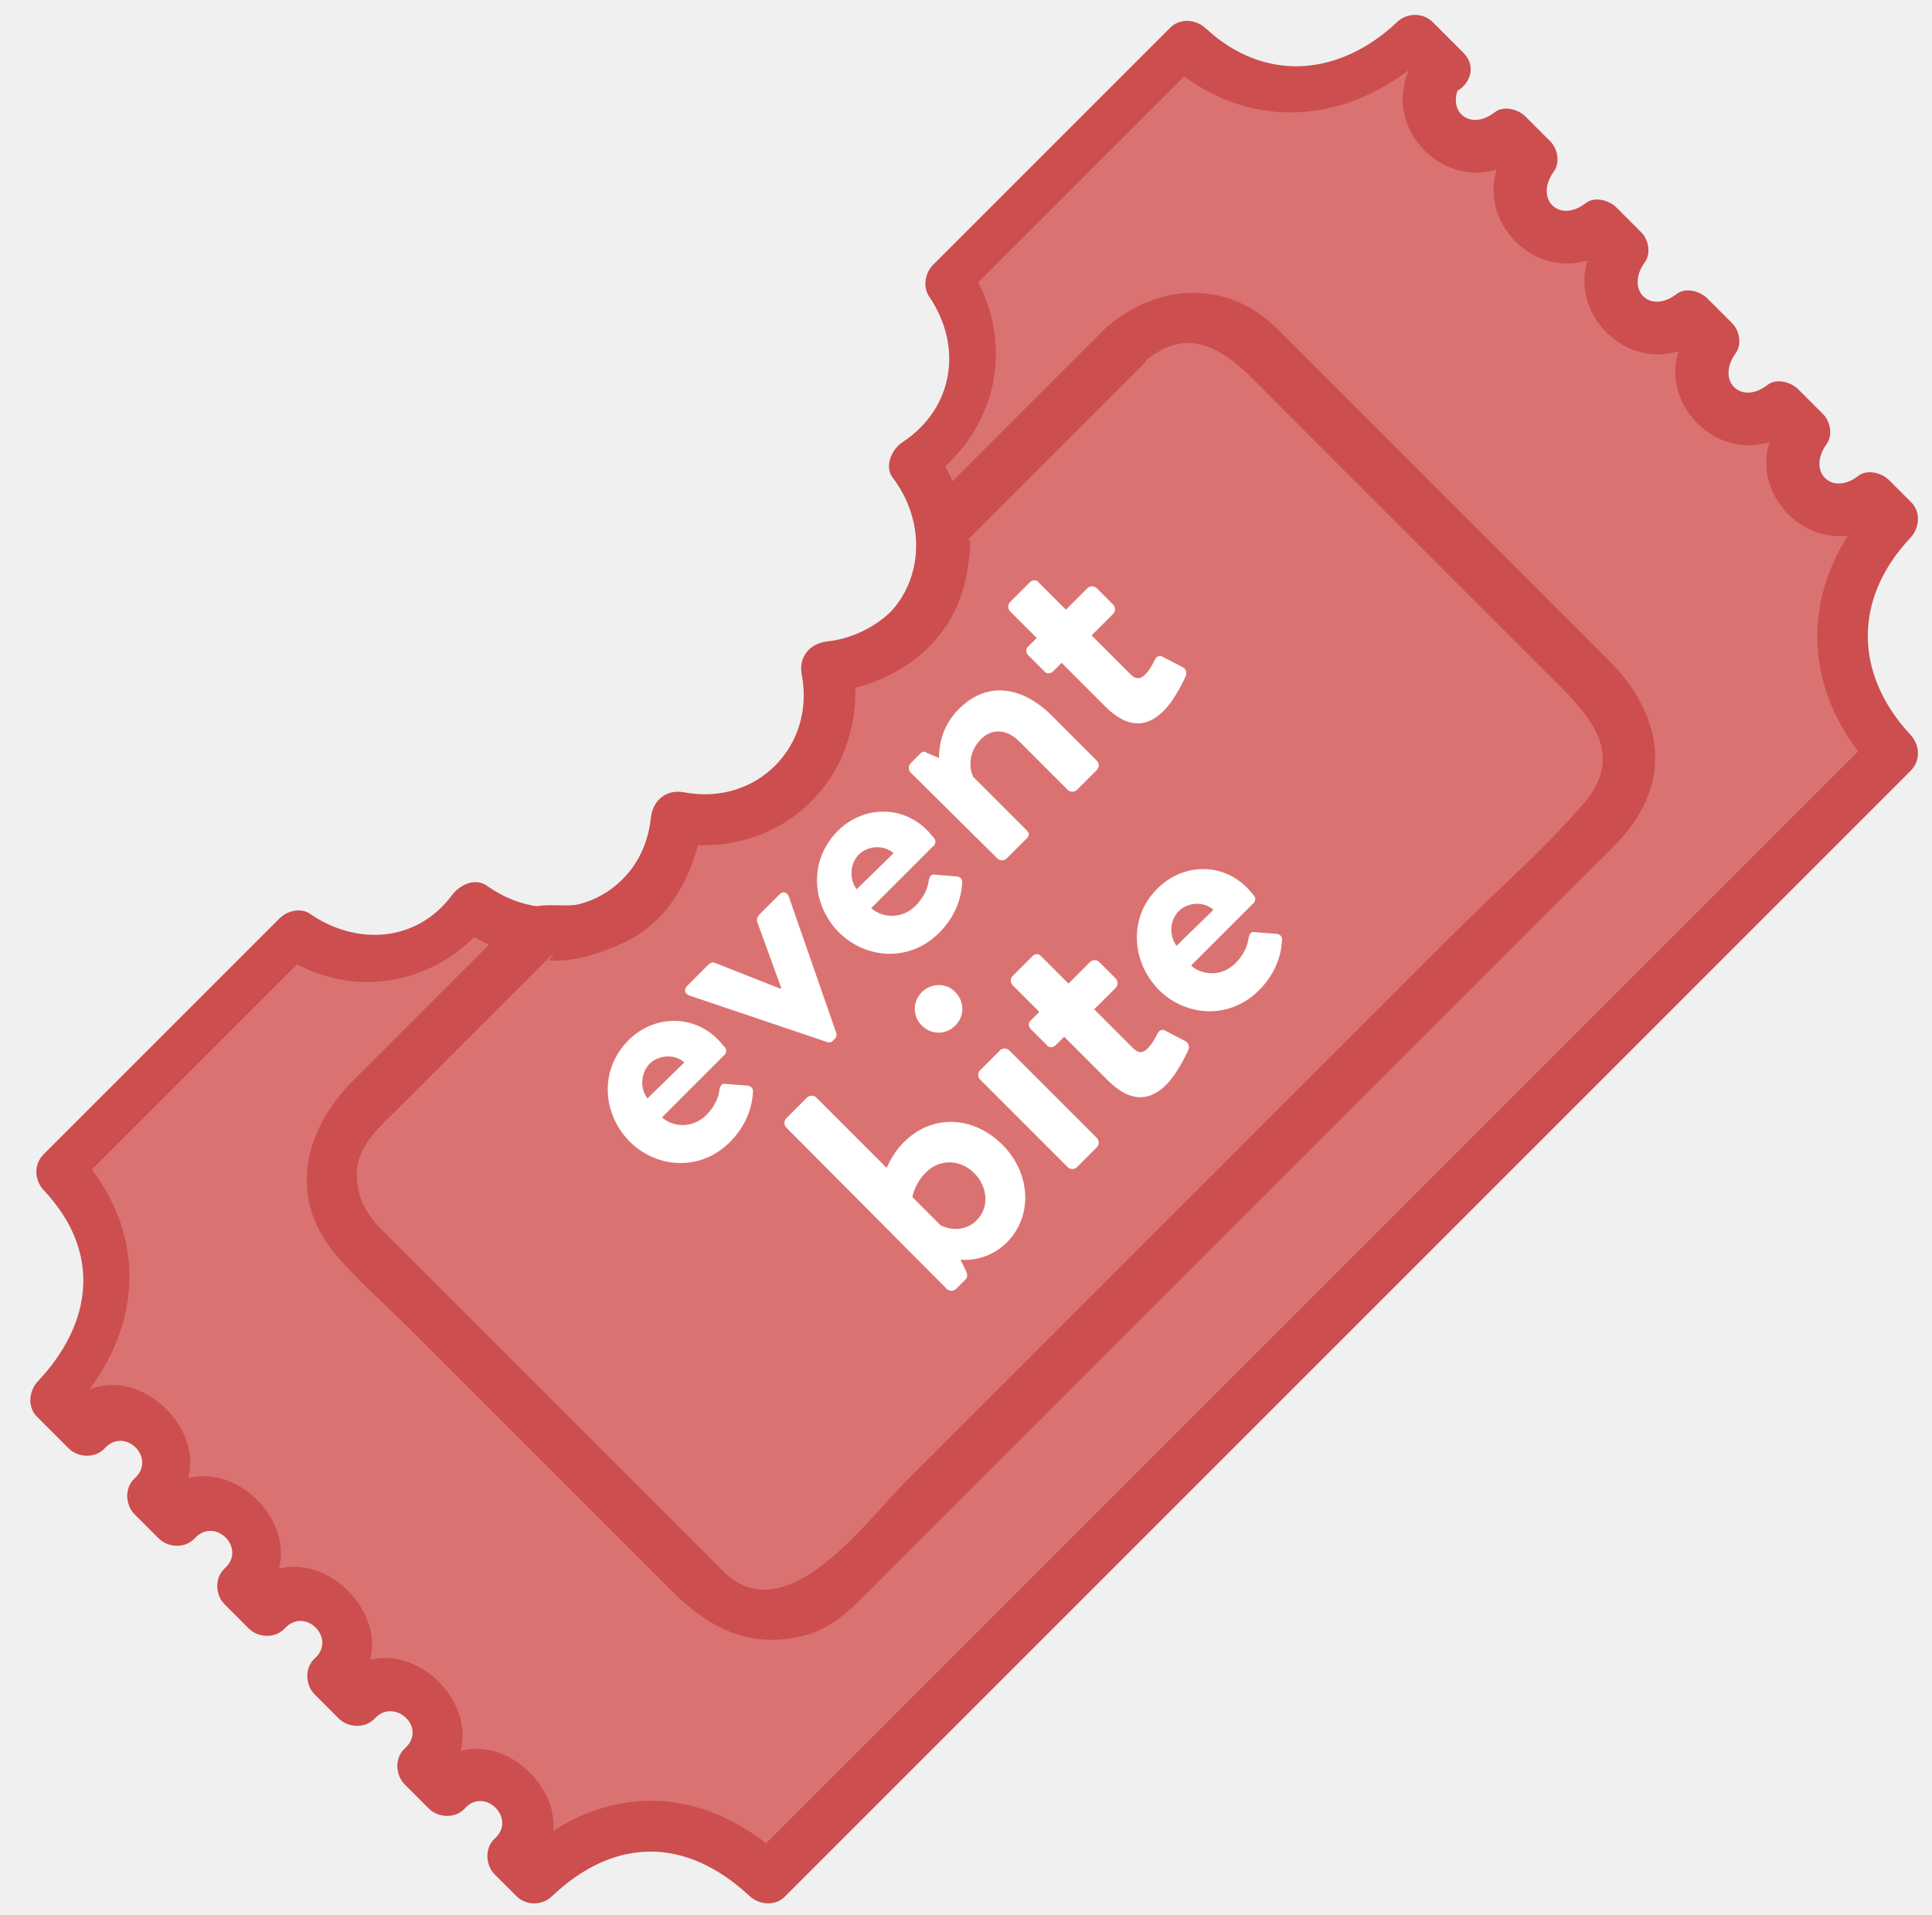
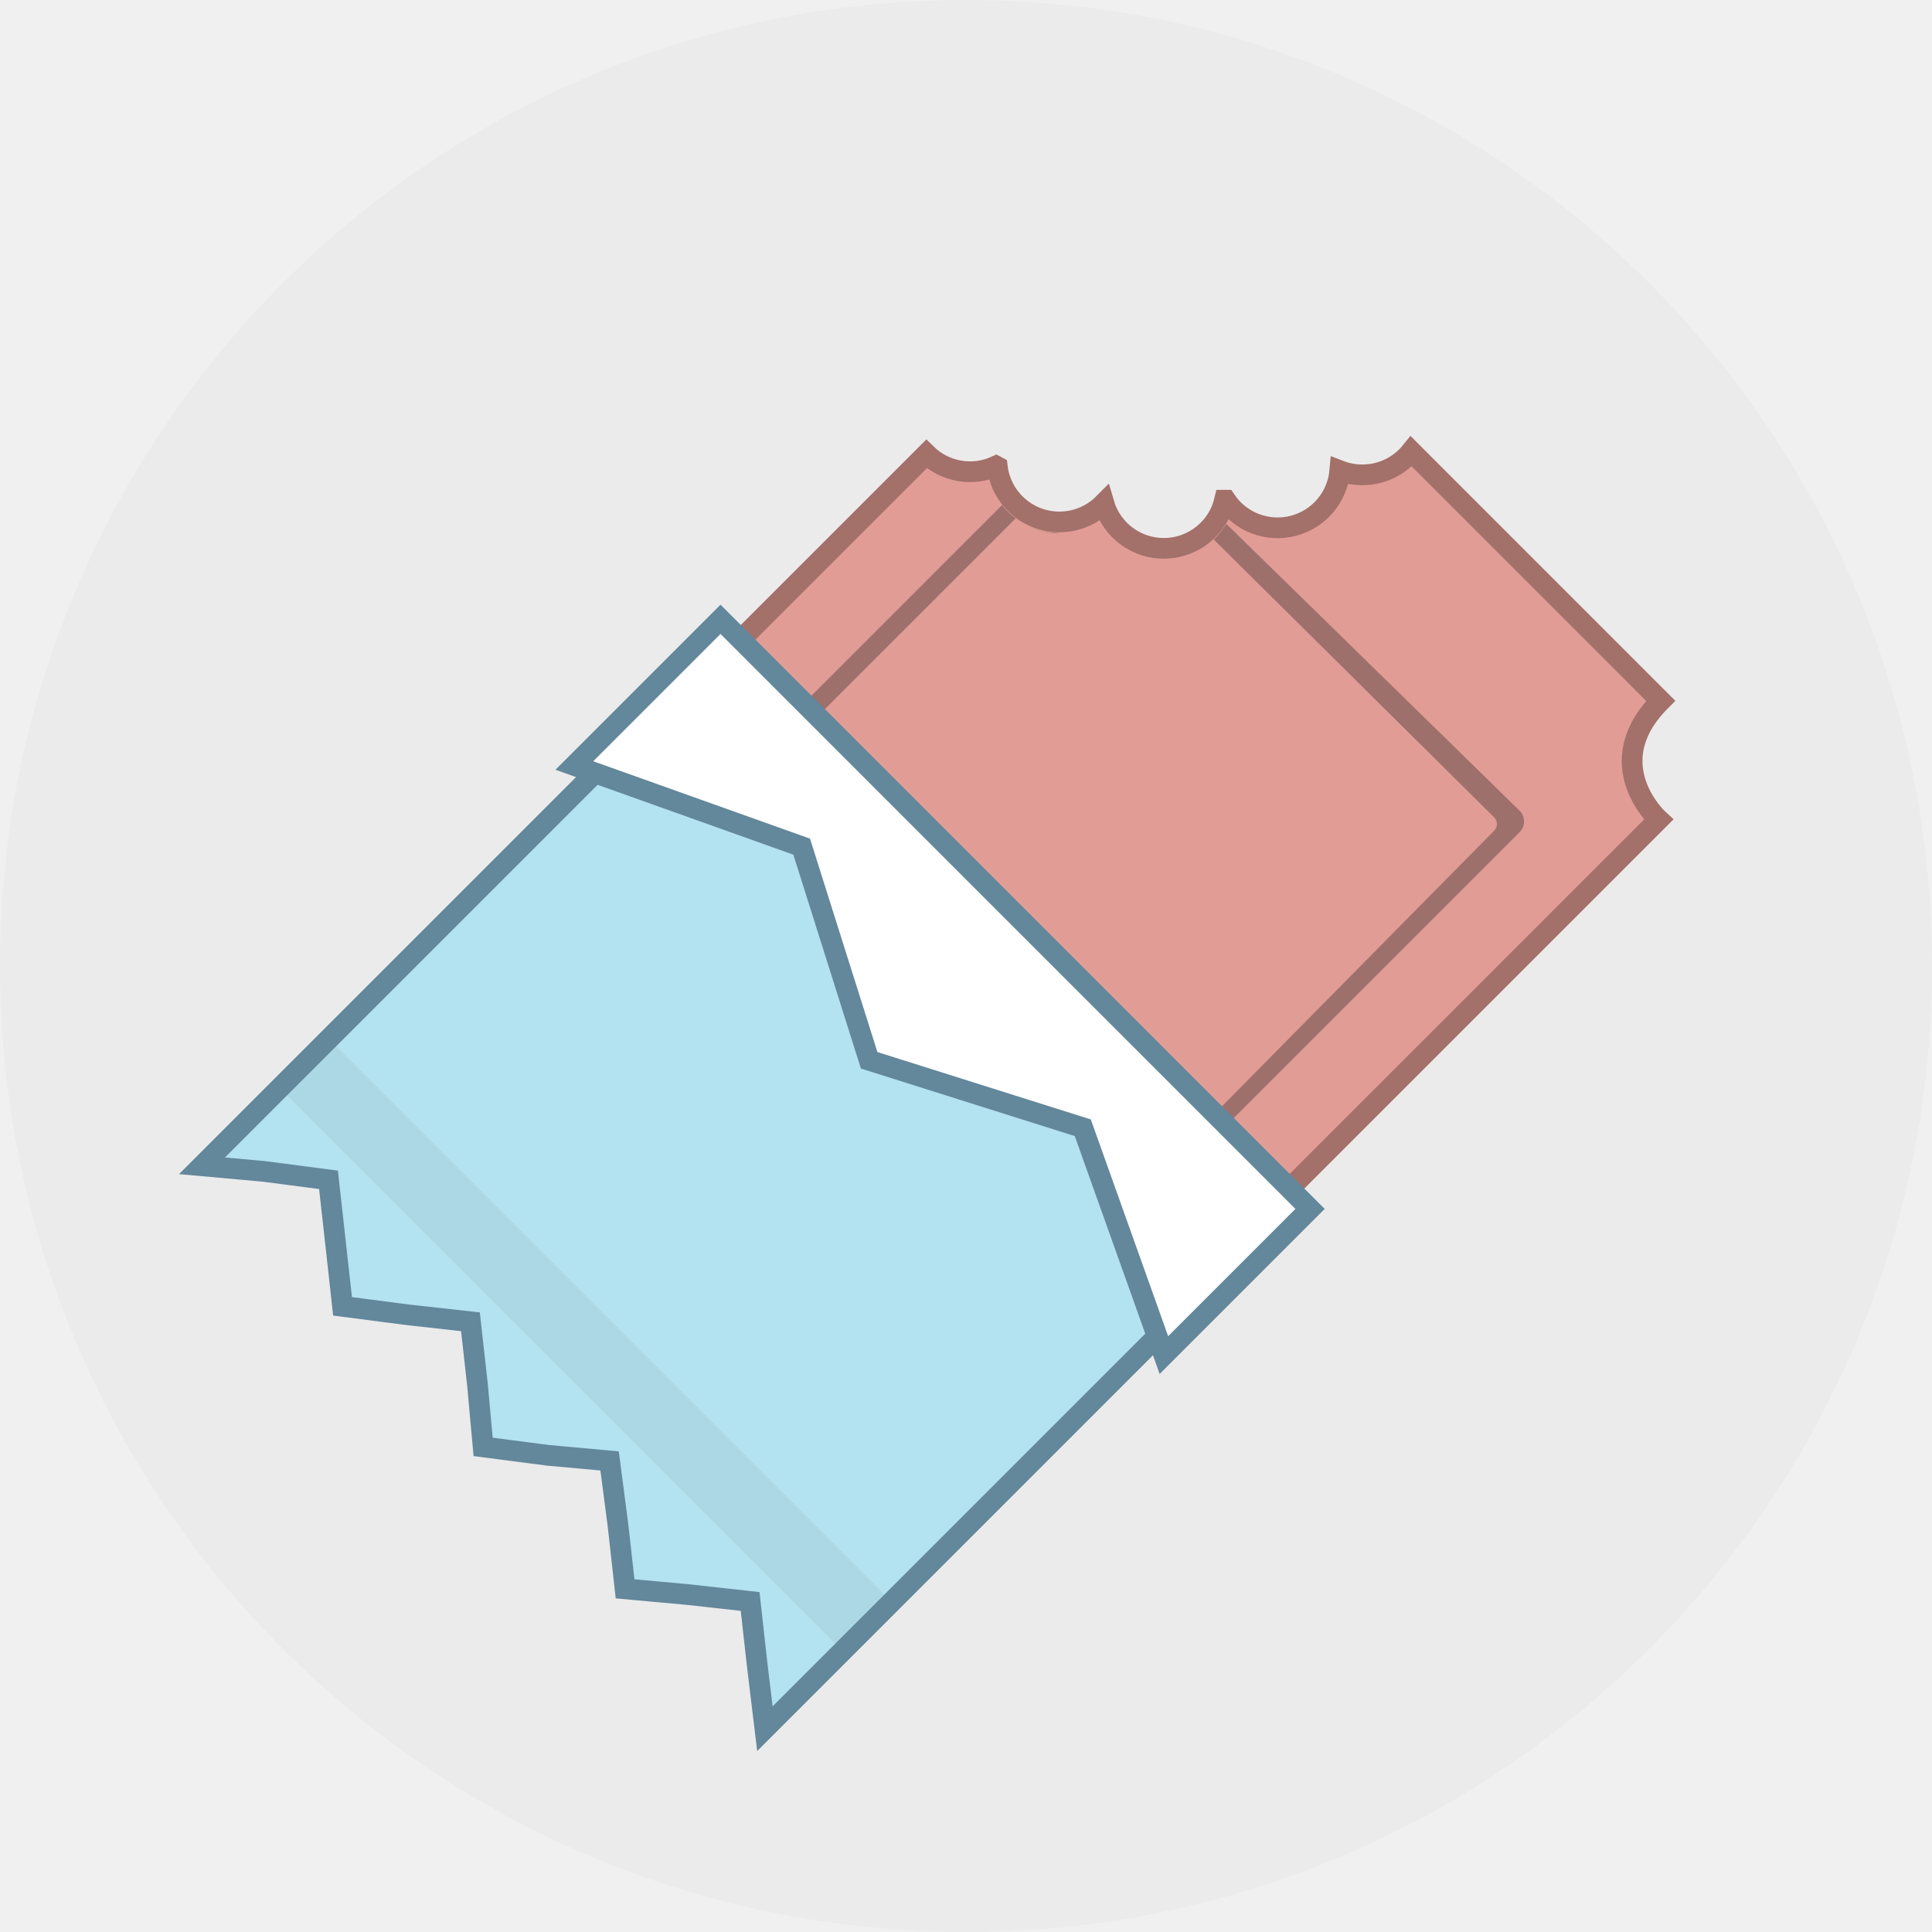
- <svg xmlns="http://www.w3.org/2000/svg" width="225" height="223" viewBox="0 0 225.3 222.7">
-   <style>.a{fill:#DB7272;}.b{fill:#CC4E4E;}.c{fill:#FFF;}</style>
-   <path d="M168.5 7.9l-3.5-3.5c-7.8 7.8-18.7 8.5-26.5 0.7l-27.6 27.6c4.3 5.7 3.9 13.8-1.3 19 -0.9 0.9-1.8 1.6-2.8 2.2 4.8 5.7 4.5 14.2-0.9 19.5 -2.6 2.6-6 4-9.4 4.2 1.1 4.7-0.1 9.9-3.8 13.6 -3.7 3.7-8.9 5-13.6 3.8 -0.2 3.4-1.6 6.8-4.2 9.4 -5.3 5.3-13.7 5.6-19.4 1 -0.5 0.7-1 1.4-1.7 2 -5.2 5.2-13.3 5.6-19 1.3L7.3 136.3c7.8 7.8 7.8 18-0.7 26.5l3.6 3.6c0 0 0.1-0.1 0.1-0.1 2.1-2.1 5.6-2.1 7.8 0 2.1 2.1 2.1 5.6 0 7.8 0 0-0.1 0.1-0.1 0.1l2.8 2.8c0 0 0.1-0.1 0.1-0.1 2.1-2.1 5.6-2.1 7.8 0 2.1 2.1 2.1 5.6 0 7.8 0 0-0.1 0.1-0.1 0.1l2.8 2.8c0 0 0.1-0.1 0.1-0.1 2.1-2.1 5.6-2.1 7.8 0 2.1 2.1 2.1 5.6 0 7.8 0 0-0.1 0.1-0.1 0.1l2.8 2.8c0 0 0.1-0.1 0.1-0.1 2.1-2.1 5.6-2.1 7.8 0 2.1 2.1 2.1 5.6 0 7.8 0 0-0.1 0.1-0.1 0.1l2.8 2.8c0 0 0.1-0.1 0.1-0.1 2.1-2.1 5.6-2.1 7.8 0 2.1 2.1 2.1 5.6 0 7.8 0 0-0.1 0.1-0.1 0.1l2.5 2.5c8.5-8.5 18.7-8.5 27.2 0L221.2 87.8c-8.5-8.5-7.8-19.4 0-27.2l-2.5-2.5c-2.2 2.1-5.6 2-7.7-0.1 -2.1-2.1-2.1-5.5-0.1-7.7l-2.8-2.8c-2.2 2.1-5.6 2-7.7-0.1 -2.1-2.1-2.1-5.5-0.1-7.7l-2.8-2.8c-2.2 2.1-5.6 2-7.7-0.1 -2.1-2.1-2.1-5.5-0.1-7.7l-2.8-2.8c-2.2 2.1-5.6 2-7.7-0.1 -2.1-2.1-2.1-5.5-0.1-7.7l-2.8-2.8c-2.2 2.1-5.6 2-7.7-0.1C166.5 13.5 166.4 10.1 168.5 7.9z" class="a" />
-   <path d="M170.6 5.8c-1.2-1.2-2.4-2.4-3.5-3.5 -1.2-1.2-3.1-1.1-4.2 0 -6.7 6.3-15.4 7.1-22.3 0.7 -1.2-1.1-3.1-1.2-4.2 0 -9.2 9.2-18.4 18.4-27.6 27.6 -0.9 0.9-1.2 2.5-0.5 3.6 4 5.8 3 13.1-3.1 17.1 -1.2 0.8-2.1 2.8-1.1 4.1 5.7 7.5 2.2 18.2-7.7 19.2 -2 0.2-3.3 1.7-2.9 3.8 1.6 8.4-5.4 15.4-13.8 13.8 -2.1-0.4-3.6 0.9-3.8 2.9 -1.1 9.8-11.6 13.3-19.1 7.9 -1.4-1-3.2-0.1-4.1 1.1 -4.1 5.5-11.1 5.9-16.5 2.2 -1.1-0.8-2.7-0.4-3.6 0.5 -9.2 9.2-18.3 18.3-27.5 27.5 -1.2 1.2-1.1 3 0 4.2 6.7 7.1 5.8 15.4-0.7 22.3 -1.1 1.2-1.2 3.1 0 4.2 1.2 1.2 2.4 2.4 3.6 3.6 1.1 1.1 3.1 1.2 4.2 0 2.4-2.6 6.1 1.2 3.5 3.5 -1.2 1.1-1.1 3.1 0 4.2 0.9 0.9 1.9 1.9 2.8 2.8 1.1 1.1 3.1 1.2 4.2 0 2.4-2.6 6.1 1.2 3.5 3.5 -1.2 1.1-1.1 3.1 0 4.2 0.9 0.9 1.9 1.9 2.8 2.8 1.1 1.1 3.1 1.2 4.2 0 2.4-2.6 6.1 1.2 3.5 3.5 -1.2 1.1-1.1 3.1 0 4.2 0.9 0.9 1.9 1.9 2.8 2.8 1.1 1.1 3.1 1.2 4.2 0 2.3-2.5 6.2 1.1 3.5 3.5 -1.2 1.1-1.1 3.1 0 4.2 0.9 0.9 1.9 1.9 2.8 2.8 1.1 1.1 3.1 1.2 4.2 0 2.3-2.6 6.1 1.2 3.5 3.5 -1.2 1.1-1.1 3.1 0 4.2 0.8 0.8 1.7 1.7 2.5 2.5 1.2 1.2 3.1 1.1 4.2 0 7.3-6.9 15.6-6.9 23 0 1.2 1.1 3.1 1.2 4.2 0 35.2-35.2 70.4-70.4 105.6-105.6 8.5-8.5 17.1-17.1 25.6-25.6 1.2-1.2 1.1-3 0-4.2 -6.6-7.1-6.7-15.9 0-23 1.1-1.2 1.2-3.1 0-4.2 -0.8-0.8-1.7-1.7-2.5-2.5 -0.9-0.9-2.6-1.3-3.6-0.5 -3.1 2.4-6-0.5-3.7-3.7 0.8-1.1 0.4-2.8-0.5-3.6 -0.9-0.9-1.9-1.9-2.8-2.8 -0.9-0.9-2.6-1.3-3.6-0.5 -3.1 2.4-6-0.5-3.7-3.7 0.8-1.1 0.4-2.8-0.5-3.6 -0.9-0.9-1.9-1.9-2.8-2.8 -0.9-0.9-2.6-1.3-3.6-0.5 -3.1 2.4-6-0.5-3.7-3.7 0.8-1.1 0.4-2.8-0.5-3.6 -0.9-0.9-1.9-1.9-2.8-2.8 -0.9-0.9-2.6-1.3-3.6-0.5 -3.1 2.4-6-0.5-3.7-3.7 0.8-1.1 0.4-2.8-0.5-3.6 -0.9-0.9-1.9-1.9-2.8-2.8 -0.9-0.9-2.6-1.3-3.6-0.5 -3.1 2.4-6-0.5-3.7-3.7 2.3-3.1-2.9-6.1-5.2-3 -6 7.9 4 17.9 11.9 11.9 -1.2-0.2-2.4-0.3-3.6-0.5 0.9 0.9 1.9 1.9 2.8 2.8 -0.2-1.2-0.3-2.4-0.5-3.6 -6 7.9 4 17.9 11.9 11.9 -1.2-0.2-2.4-0.3-3.6-0.5 0.9 0.9 1.9 1.9 2.8 2.8 -0.2-1.2-0.3-2.4-0.5-3.6 -6 7.9 4 17.9 11.9 11.9 -1.2-0.2-2.4-0.3-3.6-0.5 0.9 0.9 1.9 1.9 2.8 2.8 -0.2-1.2-0.3-2.4-0.5-3.6 -6 7.9 4 17.9 11.9 11.9 -1.2-0.2-2.4-0.3-3.6-0.5 0.9 0.9 1.9 1.9 2.8 2.8 -0.2-1.2-0.3-2.4-0.5-3.6 -6 7.9 4 17.9 11.9 11.9 -1.2-0.2-2.4-0.3-3.6-0.5 0.8 0.8 1.7 1.7 2.5 2.5 0-1.4 0-2.8 0-4.2 -8.9 9.5-8.9 21.9 0 31.4 0-1.4 0-2.8 0-4.2 -35.2 35.2-70.4 70.4-105.6 105.6 -8.5 8.5-17.1 17.1-25.6 25.6 1.4 0 2.8 0 4.2 0 -9.7-9.2-21.7-9.2-31.4 0 1.4 0 2.8 0 4.2 0 -0.8-0.8-1.7-1.7-2.5-2.5 0 1.4 0 2.8 0 4.2 8.2-7.5-4.5-20.2-12-12 1.4 0 2.8 0 4.2 0 -0.9-0.9-1.9-1.9-2.8-2.8 0 1.4 0 2.8 0 4.2 8.2-7.5-4.6-20.2-12-12 1.4 0 2.8 0 4.2 0 -0.9-0.9-1.9-1.9-2.8-2.8 0 1.4 0 2.8 0 4.2 8.3-7.4-4.6-20.3-12-12 1.4 0 2.8 0 4.2 0 -0.9-0.9-1.9-1.9-2.8-2.8 0 1.4 0 2.8 0 4.2 8.2-7.5-4.5-20.2-12-12 1.4 0 2.8 0 4.2 0 -0.9-0.9-1.9-1.9-2.8-2.8 0 1.4 0 2.8 0 4.2 8.3-7.4-4.6-20.3-12-12 1.4 0 2.8 0 4.2 0 -1.2-1.2-2.4-2.4-3.6-3.6 0 1.4 0 2.8 0 4.2 8.8-9.3 9.6-21.2 0.7-30.7 0 1.4 0 2.8 0 4.2 9.2-9.2 18.3-18.3 27.5-27.5 -1.2 0.2-2.4 0.3-3.6 0.5 8.4 5.7 18.7 3.6 24.7-4.4 -1.4 0.4-2.7 0.7-4.1 1.1 11.6 8.5 26.6 0.8 28.1-13 -1.3 1-2.5 1.9-3.8 2.9 13.1 2.5 23.6-8.1 21.2-21.2 -1 1.3-1.9 2.5-2.9 3.8 13.8-1.5 21.6-16.7 12.9-28.3 -0.4 1.4-0.7 2.7-1.1 4.1 8.7-5.6 11.1-16.7 5.2-25.3 -0.2 1.2-0.3 2.4-0.5 3.6 9.2-9.2 18.4-18.4 27.6-27.6 -1.4 0-2.8 0-4.2 0 9.3 8.7 21.6 7.8 30.7-0.7 -1.4 0-2.8 0-4.2 0 1.2 1.2 2.4 2.4 3.6 3.5C169.1 12.8 173.4 8.5 170.6 5.8z" class="b" />
-   <path d="M131.2 40l-21.2 21.2c0.6 4.3-0.8 8.8-4.1 12.1 -2.6 2.6-6 4-9.4 4.2 1.1 4.7-0.1 9.9-3.8 13.6 -3.7 3.7-8.9 5-13.6 3.8 -0.2 3.4-1.6 6.8-4.2 9.4 -3.3 3.3-7.8 4.7-12.1 4.1l-20.7 20.7c-4.1 4.1-4.5 10.9-0.4 15l40.9 40.9c4.1 4.1 11 3.8 15.1-0.3l89.2-89.2c4.1-4.1 4.4-11 0.2-15.1l-40.9-40.9C142 35.5 135.3 35.9 131.2 40z" class="a" />
-   <path d="M129 37.9c-5 5-10 10-15 15 -2 2-4 4-6 6 -1.4 1.4-0.9 3.3-0.9 5.1 -0.1 5.7-5.3 9.9-10.6 10.5 -2 0.2-3.3 1.7-2.9 3.8 1.6 8.4-5.4 15.4-13.8 13.8 -2.1-0.4-3.6 0.9-3.8 2.9 -0.5 4.3-2.7 7.4-6.4 9.5 -2.7 1.6-6.1 0-8.5 1.4 -1.7 1-3.1 2.9-4.4 4.3 -5.2 5.2-10.3 10.3-15.5 15.5 -5.9 5.9-7.7 13.9-1.8 20.6 2.5 2.9 5.5 5.5 8.2 8.2 10.2 10.2 20.4 20.4 30.6 30.6 4.4 4.4 9.2 7 15.7 5.3 3.4-0.9 5.8-3.5 8.3-6 19.6-19.6 39.1-39.1 58.7-58.7 8.3-8.3 16.7-16.7 25-25 2.2-2.2 4.3-4.1 5.7-6.9 3.2-6.2 0.6-12.5-3.9-17 -9.4-9.4-18.8-18.8-28.2-28.2 -3.6-3.6-7.1-7.1-10.7-10.7C143 32.3 135 32.7 129 37.9c-2.9 2.6 1.4 6.8 4.2 4.2 6.5-5.8 11.3 0.2 15.7 4.6 5.3 5.3 10.5 10.5 15.8 15.8 5.2 5.2 10.4 10.4 15.6 15.6 4.3 4.3 9.8 9.1 4.3 15.4 -4.7 5.4-10.2 10.2-15.3 15.3 -11 11-21.9 21.9-32.9 32.9 -10.3 10.3-20.6 20.6-30.9 30.9 -4.6 4.6-13.9 17.6-21.2 10.3 -9-9-17.9-17.9-26.9-26.9 -4.2-4.2-8.4-8.4-12.6-12.6 -1.9-1.9-3.1-3.7-3.2-6.6 -0.1-3.5 2.9-5.9 5.1-8.1 5.5-5.5 11.1-11.1 16.6-16.6 0.3-0.3 0.6-0.6 0.9-0.9 1-1-0.3 0.5-0.2 0.5 3 0.2 5.9-0.8 8.6-2 5.8-2.6 8.7-8.8 9.4-14.7 -1.3 1-2.5 1.9-3.8 2.9 13.1 2.5 23.6-8.1 21.2-21.2 -1 1.3-1.9 2.5-2.9 3.8 6.8-0.7 13.3-4.6 15.6-11.4 0.6-1.7 0.8-3.3 1-5 0.3-2.9-1.1-0.6-0.7-1 1.1-1.1 2.3-2.3 3.4-3.4 5.8-5.8 11.6-11.6 17.5-17.5C136 39.4 131.8 35.2 129 37.9z" class="b" />
-   <path d="M73.3 121c2.9-2.9 7.5-3.1 10.5 0 0.2 0.2 0.5 0.6 0.7 0.8 0.3 0.3 0.2 0.8-0.1 1l-7.2 7.2c1.2 1.1 3.5 1.4 5.2-0.3 0.9-0.9 1.4-2 1.5-2.9 0.1-0.5 0.3-0.8 0.7-0.7l2.5 0.2c0.4 0 0.8 0.3 0.7 0.8 -0.1 1.8-0.8 3.9-2.7 5.8 -3.4 3.4-8.5 3.1-11.7-0.1C70.2 129.5 69.9 124.4 73.3 121zM79.8 123.6c-1.1-1-2.9-0.9-4 0.1 -1.1 1.1-1.2 2.9-0.3 4.1L79.8 123.6z" class="c" />
-   <path d="M80.4 115.8c-0.5-0.2-0.7-0.6-0.3-1.1l2.5-2.5c0.3-0.3 0.6-0.3 0.8-0.2l7.6 3c0 0 0.1-0.1 0.1-0.1l-2.8-7.7c-0.1-0.4 0.1-0.7 0.4-1l2.2-2.2c0.4-0.4 0.9-0.3 1.1 0.3l5.5 15.8c0.1 0.2 0.1 0.5-0.2 0.8l-0.1 0.1c-0.3 0.3-0.5 0.3-0.8 0.2L80.4 115.8z" class="c" />
-   <path d="M97.7 96.6c2.9-2.9 7.5-3.1 10.5 0 0.2 0.2 0.5 0.6 0.7 0.8 0.3 0.3 0.2 0.8-0.1 1l-7.2 7.2c1.2 1.1 3.5 1.4 5.2-0.3 0.9-0.9 1.4-2 1.5-2.9 0.1-0.5 0.3-0.8 0.7-0.7l2.5 0.2c0.4 0 0.8 0.3 0.7 0.8 -0.1 1.8-0.8 3.9-2.7 5.8 -3.4 3.4-8.5 3.1-11.7-0.1C94.6 105.1 94.3 100 97.7 96.6zM104.2 99.2c-1.1-1-2.9-0.9-4 0.1 -1.1 1.1-1.2 2.9-0.3 4.1L104.2 99.2z" class="c" />
-   <path d="M106.2 89.8c-0.3-0.3-0.3-0.8 0-1.1l1.1-1.1c0.3-0.3 0.5-0.3 0.8-0.1l1.4 0.6c0-0.9 0.1-3.5 2.3-5.7 3.6-3.6 7.7-2.3 10.7 0.6l5.4 5.4c0.3 0.3 0.3 0.8 0 1.1l-2.3 2.3c-0.3 0.3-0.8 0.3-1.1 0l-5.6-5.6c-1.5-1.5-3.2-1.6-4.5-0.3 -1.5 1.5-1.4 3.4-0.9 4.4l6.2 6.2c0.4 0.4 0.4 0.7-0.2 1.2l-2.1 2.1c-0.3 0.3-0.8 0.3-1.1 0L106.2 89.8z" class="c" />
-   <path d="M123.8 77l-1 1c-0.3 0.3-0.8 0.3-1 0l-1.9-1.9c-0.3-0.3-0.3-0.8 0-1l1-1 -3.1-3.1c-0.3-0.3-0.3-0.8 0-1.1l2.3-2.3c0.3-0.3 0.8-0.3 1 0l3.2 3.2 2.5-2.5c0.3-0.3 0.8-0.3 1.1 0l1.9 1.9c0.3 0.3 0.3 0.8 0 1.1l-2.5 2.5 4.5 4.5c0.8 0.8 1.3 0.5 1.8 0 0.5-0.5 0.9-1.3 1.1-1.7 0.2-0.4 0.6-0.5 0.9-0.3l2.3 1.2c0.4 0.2 0.5 0.6 0.4 1 -0.1 0.2-1.2 2.7-2.6 4.1 -2.2 2.2-4.5 1.8-6.8-0.5L123.8 77z" class="c" />
-   <path d="M91.7 131.2c-0.3-0.3-0.3-0.8 0-1.1l2.4-2.4c0.3-0.3 0.8-0.3 1.1 0l8.2 8.2c0.3-0.7 0.9-1.9 2-3 3.4-3.4 8.2-3 11.5 0.3 3.3 3.3 3.6 8.3 0.5 11.4 -2.4 2.4-5.4 2-5.4 2l0.6 1.2c0.2 0.4 0.3 0.8 0 1.1l-1.1 1.1c-0.3 0.3-0.8 0.3-1.1 0L91.7 131.2zM113.9 142c1.5-1.5 1.3-3.9-0.3-5.5 -1.6-1.6-4-1.7-5.6-0.1 -1.4 1.4-1.6 2.9-1.6 2.9l3.3 3.3C110.5 143 112.4 143.5 113.9 142z" class="c" />
-   <path d="M107.5 119.3c-1.1-1.1-1.1-2.8 0-3.9 1.1-1.1 2.9-1.1 3.9 0 1.1 1.1 1.1 2.8 0 3.9C110.3 120.4 108.6 120.4 107.5 119.3zM114.3 125.6c-0.3-0.3-0.3-0.8 0-1.1l2.3-2.3c0.3-0.3 0.8-0.3 1.1 0l10.2 10.2c0.3 0.3 0.3 0.8 0 1.1l-2.3 2.3c-0.3 0.3-0.8 0.3-1.1 0L114.3 125.6z" class="c" />
-   <path d="M124.1 120.6l-1 1c-0.3 0.3-0.8 0.3-1 0l-1.9-1.9c-0.3-0.3-0.3-0.8 0-1l1-1 -3.1-3.1c-0.3-0.3-0.3-0.8 0-1.1l2.3-2.3c0.3-0.3 0.8-0.3 1 0l3.2 3.2 2.5-2.5c0.3-0.3 0.8-0.3 1.1 0l1.9 1.9c0.3 0.3 0.3 0.8 0 1.1l-2.5 2.5 4.5 4.5c0.8 0.8 1.3 0.5 1.8 0 0.5-0.5 0.9-1.3 1.1-1.7 0.2-0.4 0.6-0.5 0.9-0.3l2.3 1.2c0.4 0.2 0.5 0.6 0.4 1 -0.1 0.2-1.2 2.7-2.6 4.1 -2.2 2.2-4.5 1.8-6.8-0.5L124.1 120.6z" class="c" />
-   <path d="M135 103.3c2.9-2.9 7.5-3.1 10.5 0 0.2 0.2 0.5 0.6 0.7 0.8 0.3 0.3 0.2 0.8-0.1 1l-7.2 7.2c1.2 1.1 3.5 1.4 5.2-0.3 0.9-0.9 1.4-2 1.5-2.9 0.1-0.5 0.3-0.8 0.7-0.7l2.5 0.2c0.4 0 0.8 0.3 0.7 0.8 -0.1 1.8-0.8 3.9-2.7 5.8 -3.4 3.4-8.5 3.1-11.7-0.1C131.9 111.8 131.6 106.6 135 103.3zM141.5 105.8c-1.1-1-2.9-0.9-4 0.1 -1.1 1.1-1.2 2.9-0.3 4.1L141.5 105.8z" class="c" />
+ <svg xmlns="http://www.w3.org/2000/svg" viewBox="0 0 466.56 466.56">
+   <defs>
+     <style>.cls-1{fill:#ebebeb;}.cls-1,.cls-10,.cls-3,.cls-4,.cls-5,.cls-6{fill-rule:evenodd;}.cls-2,.cls-6{fill:#e19c95;}.cls-2{stroke:#a3706a;}.cls-10,.cls-2,.cls-9{stroke-miterlimit:10;stroke-width:5px;}.cls-3,.cls-9{fill:none;}.cls-4{fill:#9e706c;}.cls-5{fill:#a3cedb;}.cls-7{fill:#b3e2f0;}.cls-8{fill:#acd8e5;}.cls-10,.cls-9{stroke:#63879b;}.cls-10{fill:#fff;}</style>
+   </defs>
+   <g id="Layer_2" data-name="Layer 2">
+     <g id="Layer_1-2" data-name="Layer 1">
+       <path class="cls-1" d="M233.28,0C362.12,0,466.56,104.44,466.56,233.28S362.12,466.56,233.28,466.56,0,362.12,0,233.28,104.44,0,233.28,0Z" />
+       <path class="cls-2" d="M329,114.67a14.91,14.91,0,0,1-5.44-1A15.09,15.09,0,0,1,296,120.79l-.27,0a15.08,15.08,0,0,1-29.16.77,15.1,15.1,0,0,1-25.74-8.87l-.28-.15a15.05,15.05,0,0,1-16.82-2.91l-55,55L301.27,297.2l99.27-99.27s-14.74-13.43.51-28.68L340.81,109A15.09,15.09,0,0,1,329,114.67Z" />
+       <path class="cls-3" d="M281.07,327.24l35.3-35.3L174,149.56l-35.3,35.3,54.9,19.6,16.29,51.59,51.59,16.29Z" />
+       <path class="cls-3" d="M269,339.36l35.3-35.3L161.87,161.68,126.57,197l54.9,19.6,16.3,51.59,51.59,16.29Z" />
+       <path class="cls-4" d="M288.53,133.4c-6,3.38-22.84,9.73-24.67,3.46-2.74,2.77-4.87-8.21-9.08-8.21-4.9,0-9.94-3-12.8-6.68L141.17,222.78a2.39,2.39,0,0,0,0,3.39l98.6,98.6a2.39,2.39,0,0,0,3.39,0l124-124a3.71,3.71,0,0,0,0-4.81l-71-69.44C293.28,130.85,291.79,131.55,288.53,133.4Z" />
+       <polygon class="cls-5" points="187.93 210.12 204.23 261.71 255.82 278 273.72 328.14 302.85 299.01 166.91 163.08 137.78 192.22 187.93 210.12" />
+       <path class="cls-6" d="M280.55,135c-6.52,0-13.42-3.15-15.16-9.11-2.6,2.63-4.85,2.94-8.84,2.94-4.66,0-7.21-1-11.27-3.65l-97.75,97.73a2.28,2.28,0,0,0,0,3.22l93,93a2.29,2.29,0,0,0,3.23,0L360.83,200.6a2.28,2.28,0,0,0,0-3.22l-67.75-67.12A18,18,0,0,1,280.55,135Z" />
+       <rect class="cls-7" x="129.41" y="179.44" width="121.91" height="192.24" transform="translate(-139.1 215.32) rotate(-45)" />
+       <polygon class="cls-7" points="48.23 281.76 63.17 283.12 78.78 285.15 80.48 300.43 82.17 315.7 97.79 317.74 113.06 319.44 114.76 334.71 116.12 349.64 131.73 351.68 146.66 353.04 148.7 368.65 150.4 383.92 165.33 385.28 180.6 386.98 182.3 402.25 184.17 417.69 203.29 398.57 67.36 262.64 48.23 281.76" />
+       <rect class="cls-8" x="132.85" y="228.52" width="16.89" height="192.24" transform="translate(-188.17 194.99) rotate(-45)" />
+       <polygon class="cls-9" points="79.85 250.46 67.91 262.4 48.78 281.53 63.72 282.88 79.33 284.92 81.03 300.19 82.72 315.47 98.34 317.5 113.61 319.2 115.31 334.47 116.67 349.41 132.28 351.44 147.21 352.8 149.25 368.42 150.95 383.69 165.88 385.05 181.15 386.74 182.85 402.02 184.72 417.46 203.84 398.34 215.78 386.4 301.99 300.19 166.05 164.26 79.85 250.46" />
+       <path class="cls-10" d="M281.07,327.24l35.3-35.3L174,149.56l-35.3,35.3,54.9,19.6,16.29,51.59,51.59,16.29Z" />
+     </g>
+   </g>
</svg>
